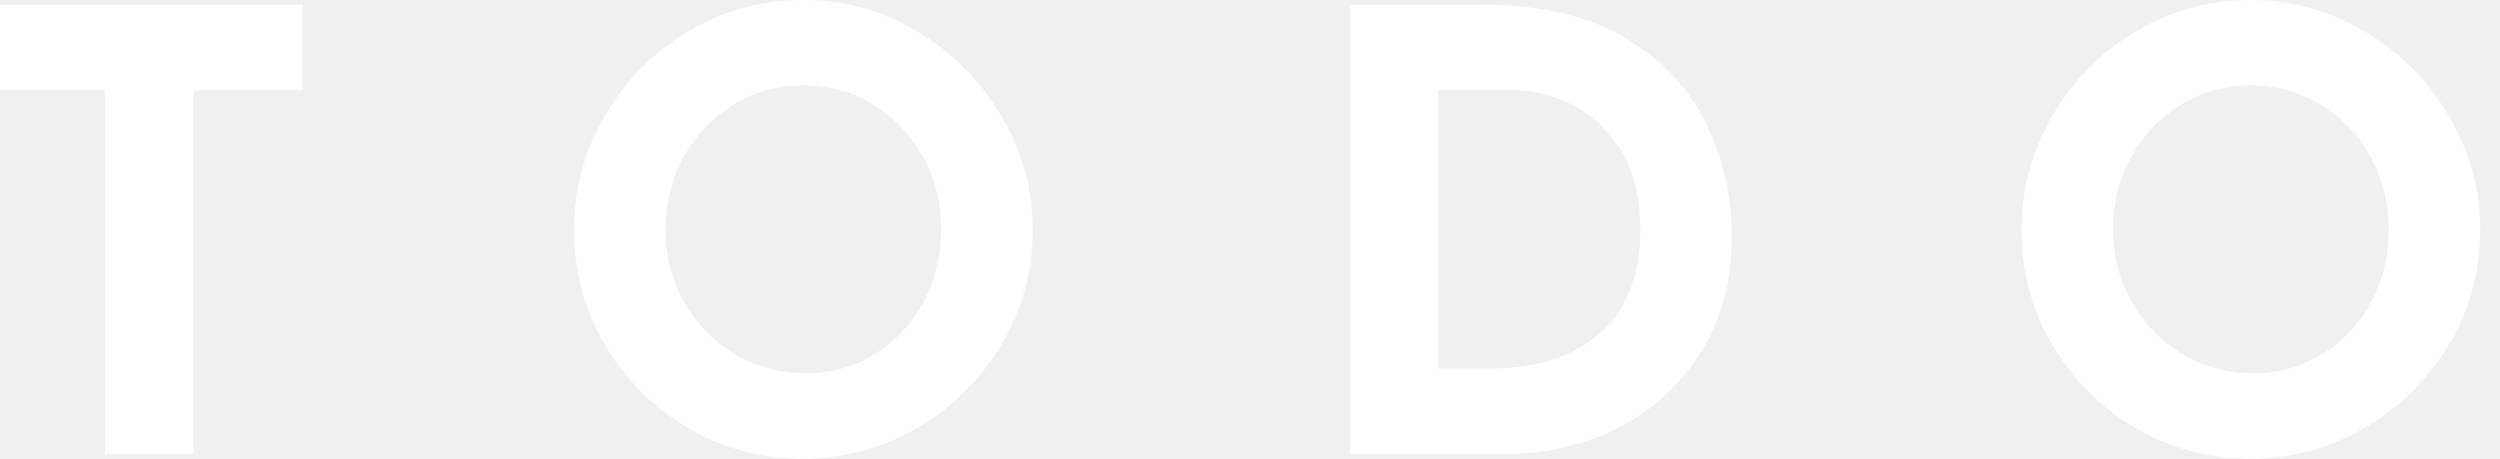
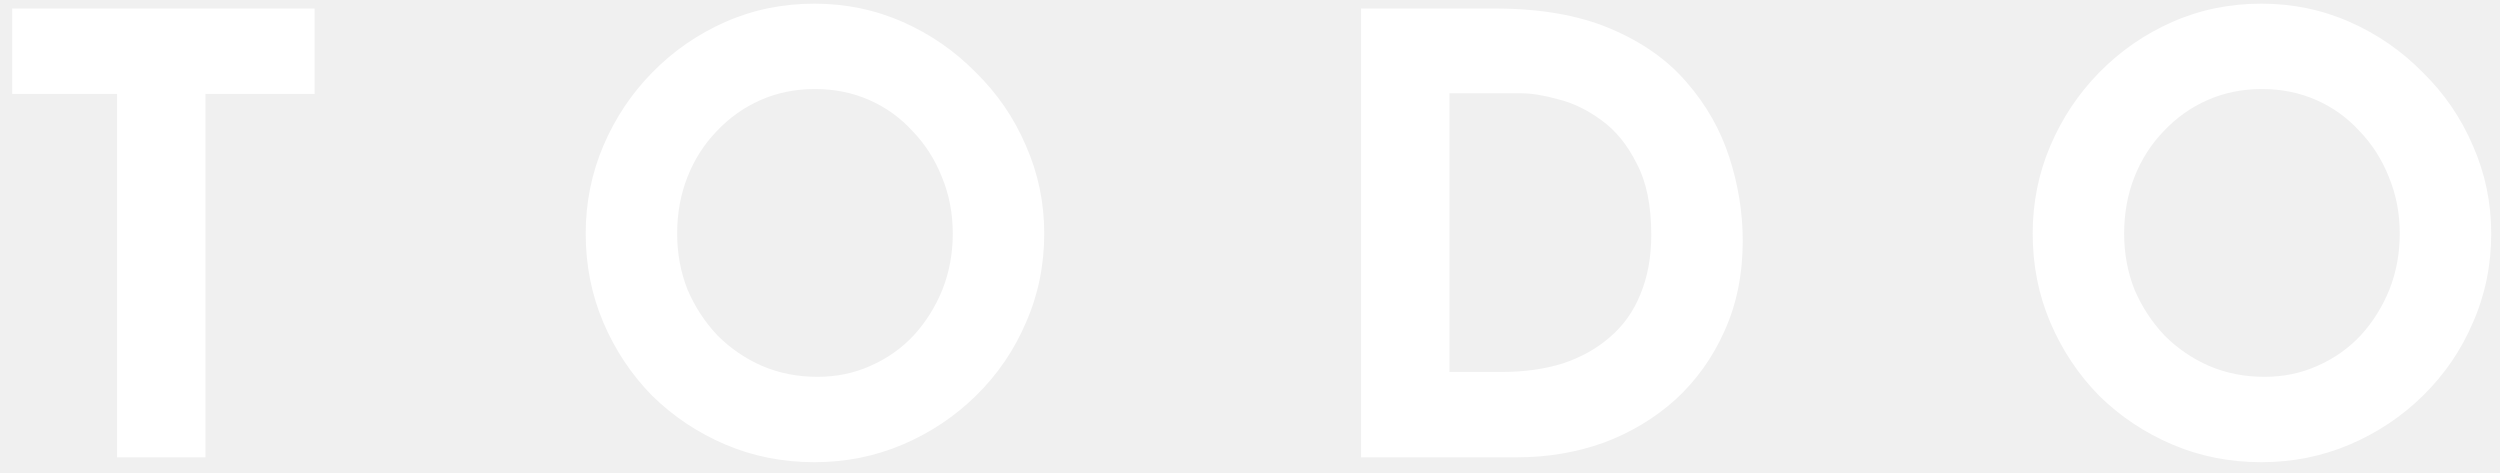
- <svg xmlns="http://www.w3.org/2000/svg" width="109" height="20" viewBox="0 0 109 20" fill="none">
-   <path fill-rule="evenodd" clip-rule="evenodd" d="M25.027 10.027C25.027 8.254 25.474 6.596 26.37 5.053C27.265 3.511 28.48 2.283 30.013 1.37C31.547 0.457 33.209 0 35 0C36.791 0 38.453 0.457 39.987 1.37C41.52 2.283 42.744 3.511 43.657 5.053C44.57 6.596 45.027 8.254 45.027 10.027C45.027 11.835 44.57 13.502 43.657 15.027C42.744 16.551 41.52 17.762 39.987 18.657C38.453 19.552 36.791 20 35 20C33.191 20 31.525 19.552 30 18.657C28.475 17.762 27.265 16.551 26.37 15.027C25.474 13.502 25.027 11.835 25.027 10.027ZM13.191 0.213V3.936H8.431V19.787H4.574V3.936H0V0.213H13.191ZM29.827 13.165C29.286 12.207 29.016 11.161 29.016 10.027C29.016 8.856 29.282 7.793 29.814 6.835C30.346 5.878 31.068 5.12 31.981 4.561C32.895 4.003 33.91 3.723 35.027 3.723C36.144 3.723 37.159 4.003 38.072 4.561C38.985 5.12 39.707 5.878 40.239 6.835C40.771 7.793 41.037 8.856 41.037 10.027C41.037 11.179 40.78 12.23 40.266 13.178C39.752 14.127 39.043 14.88 38.138 15.439C37.234 15.997 36.232 16.277 35.133 16.277C33.998 16.277 32.965 15.997 32.035 15.439C31.104 14.88 30.368 14.122 29.827 13.165ZM58.856 0.213H64.707C67.207 0.213 69.264 0.696 70.878 1.662C72.491 2.629 73.666 3.879 74.402 5.412C75.137 6.946 75.505 8.59 75.505 10.346C75.505 12.225 75.062 13.883 74.175 15.319C73.289 16.755 72.097 17.859 70.598 18.63C69.1 19.402 67.456 19.787 65.665 19.787H58.856V0.213ZM69.761 14.521C68.59 15.55 67.004 16.064 65 16.064H62.713V3.91H65.851C66.614 3.91 67.425 4.087 68.285 4.441C69.144 4.796 69.898 5.434 70.545 6.356C71.192 7.278 71.516 8.52 71.516 10.08C71.516 12.012 70.931 13.493 69.761 14.521ZM88.138 10.027C88.138 8.254 88.586 6.596 89.481 5.053C90.377 3.511 91.591 2.283 93.125 1.37C94.659 0.457 96.321 0 98.112 0C99.903 0 101.565 0.457 103.098 1.37C104.632 2.283 105.855 3.511 106.769 5.053C107.682 6.596 108.138 8.254 108.138 10.027C108.138 11.835 107.682 13.502 106.769 15.027C105.855 16.551 104.632 17.762 103.098 18.657C101.565 19.552 99.903 20 98.112 20C96.303 20 94.636 19.552 93.112 18.657C91.587 17.762 90.377 16.551 89.481 15.027C88.586 13.502 88.138 11.835 88.138 10.027ZM92.925 6.835C92.394 7.793 92.128 8.856 92.128 10.027C92.128 11.161 92.398 12.207 92.939 13.165C93.48 14.122 94.215 14.88 95.146 15.439C96.077 15.997 97.11 16.277 98.245 16.277C99.344 16.277 100.346 15.997 101.25 15.439C102.154 14.88 102.863 14.127 103.378 13.178C103.892 12.23 104.149 11.179 104.149 10.027C104.149 8.856 103.883 7.793 103.351 6.835C102.819 5.878 102.097 5.12 101.184 4.561C100.27 4.003 99.255 3.723 98.138 3.723C97.021 3.723 96.006 4.003 95.093 4.561C94.18 5.12 93.457 5.878 92.925 6.835Z" fill="white" />
+ <svg xmlns="http://www.w3.org/2000/svg" width="164" height="31" viewBox="0 0 164 31" fill="none">
+   <path d="M0.8 0.56H20.64V6.16H13.48V30H7.68V6.16H0.8V0.56ZM38.422 15.32C38.422 13.293 38.809 11.373 39.582 9.56C40.355 7.747 41.422 6.147 42.782 4.76C44.169 3.347 45.769 2.24 47.582 1.44C49.395 0.64 51.342 0.24 53.422 0.24C55.475 0.24 57.408 0.64 59.222 1.44C61.035 2.24 62.635 3.347 64.022 4.76C65.435 6.147 66.528 7.747 67.302 9.56C68.102 11.373 68.502 13.293 68.502 15.32C68.502 17.4 68.102 19.347 67.302 21.16C66.528 22.973 65.435 24.573 64.022 25.96C62.635 27.32 61.035 28.387 59.222 29.16C57.408 29.933 55.475 30.32 53.422 30.32C51.342 30.32 49.395 29.933 47.582 29.16C45.769 28.387 44.169 27.32 42.782 25.96C41.422 24.573 40.355 22.973 39.582 21.16C38.809 19.347 38.422 17.4 38.422 15.32ZM44.422 15.32C44.422 16.627 44.648 17.853 45.102 19C45.582 20.12 46.235 21.12 47.062 22C47.915 22.853 48.889 23.52 49.982 24C51.102 24.48 52.315 24.72 53.622 24.72C54.875 24.72 56.035 24.48 57.102 24C58.195 23.52 59.142 22.853 59.942 22C60.742 21.12 61.368 20.12 61.822 19C62.275 17.853 62.502 16.627 62.502 15.32C62.502 13.987 62.262 12.747 61.782 11.6C61.328 10.453 60.688 9.453 59.862 8.6C59.062 7.72 58.115 7.04 57.022 6.56C55.928 6.08 54.742 5.84 53.462 5.84C52.182 5.84 50.995 6.08 49.902 6.56C48.809 7.04 47.849 7.72 47.022 8.6C46.195 9.453 45.555 10.453 45.102 11.6C44.648 12.747 44.422 13.987 44.422 15.32ZM89.284 30V0.56H98.084C101.044 0.56 103.564 1 105.644 1.88C107.724 2.76 109.391 3.933 110.644 5.4C111.924 6.867 112.858 8.507 113.444 10.32C114.031 12.133 114.324 13.96 114.324 15.8C114.324 17.987 113.924 19.96 113.124 21.72C112.351 23.453 111.284 24.947 109.924 26.2C108.564 27.427 106.991 28.373 105.204 29.04C103.418 29.68 101.524 30 99.524 30H89.284ZM95.084 24.4H98.524C99.991 24.4 101.324 24.213 102.524 23.84C103.724 23.44 104.751 22.867 105.604 22.12C106.484 21.373 107.151 20.44 107.604 19.32C108.084 18.173 108.324 16.867 108.324 15.4C108.324 13.48 108.004 11.92 107.364 10.72C106.751 9.493 105.978 8.547 105.044 7.88C104.138 7.213 103.204 6.76 102.244 6.52C101.284 6.253 100.471 6.12 99.804 6.12H95.084V24.4ZM133.344 15.32C133.344 13.293 133.73 11.373 134.504 9.56C135.277 7.747 136.344 6.147 137.704 4.76C139.09 3.347 140.69 2.24 142.504 1.44C144.317 0.64 146.264 0.24 148.344 0.24C150.397 0.24 152.33 0.64 154.144 1.44C155.957 2.24 157.557 3.347 158.944 4.76C160.357 6.147 161.45 7.747 162.224 9.56C163.024 11.373 163.424 13.293 163.424 15.32C163.424 17.4 163.024 19.347 162.224 21.16C161.45 22.973 160.357 24.573 158.944 25.96C157.557 27.32 155.957 28.387 154.144 29.16C152.33 29.933 150.397 30.32 148.344 30.32C146.264 30.32 144.317 29.933 142.504 29.16C140.69 28.387 139.09 27.32 137.704 25.96C136.344 24.573 135.277 22.973 134.504 21.16C133.73 19.347 133.344 17.4 133.344 15.32ZM139.344 15.32C139.344 16.627 139.57 17.853 140.024 19C140.504 20.12 141.157 21.12 141.984 22C142.837 22.853 143.81 23.52 144.904 24C146.024 24.48 147.237 24.72 148.544 24.72C149.797 24.72 150.957 24.48 152.024 24C153.117 23.52 154.064 22.853 154.864 22C155.664 21.12 156.29 20.12 156.744 19C157.197 17.853 157.424 16.627 157.424 15.32C157.424 13.987 157.184 12.747 156.704 11.6C156.25 10.453 155.61 9.453 154.784 8.6C153.984 7.72 153.037 7.04 151.944 6.56C150.85 6.08 149.664 5.84 148.384 5.84C147.104 5.84 145.917 6.08 144.824 6.56C143.73 7.04 142.77 7.72 141.944 8.6C141.117 9.453 140.477 10.453 140.024 11.6C139.57 12.747 139.344 13.987 139.344 15.32Z" fill="white" />
</svg>
